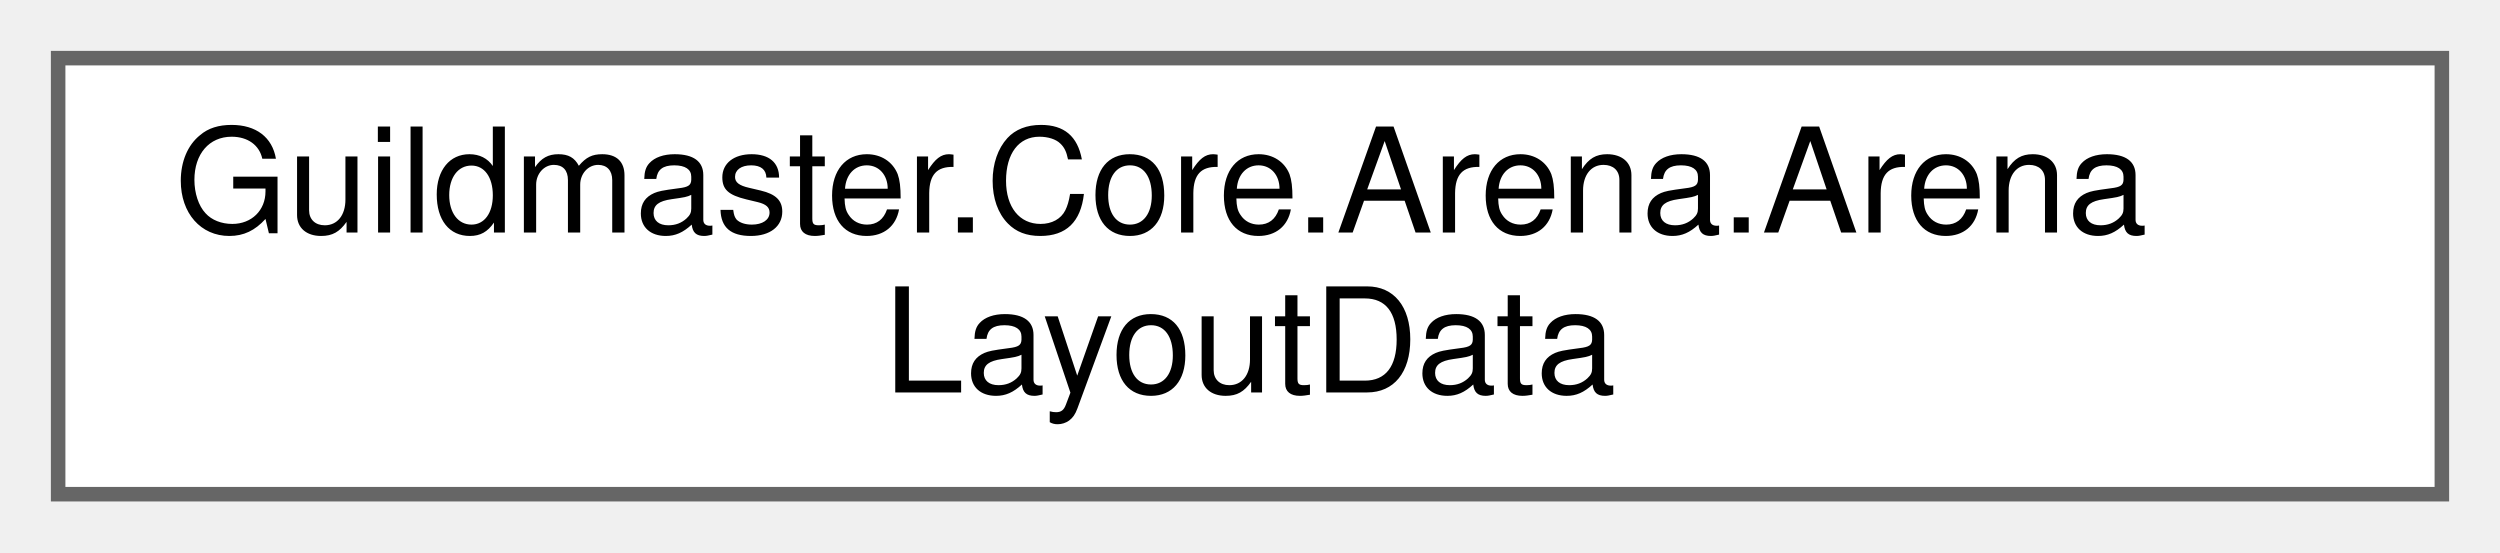
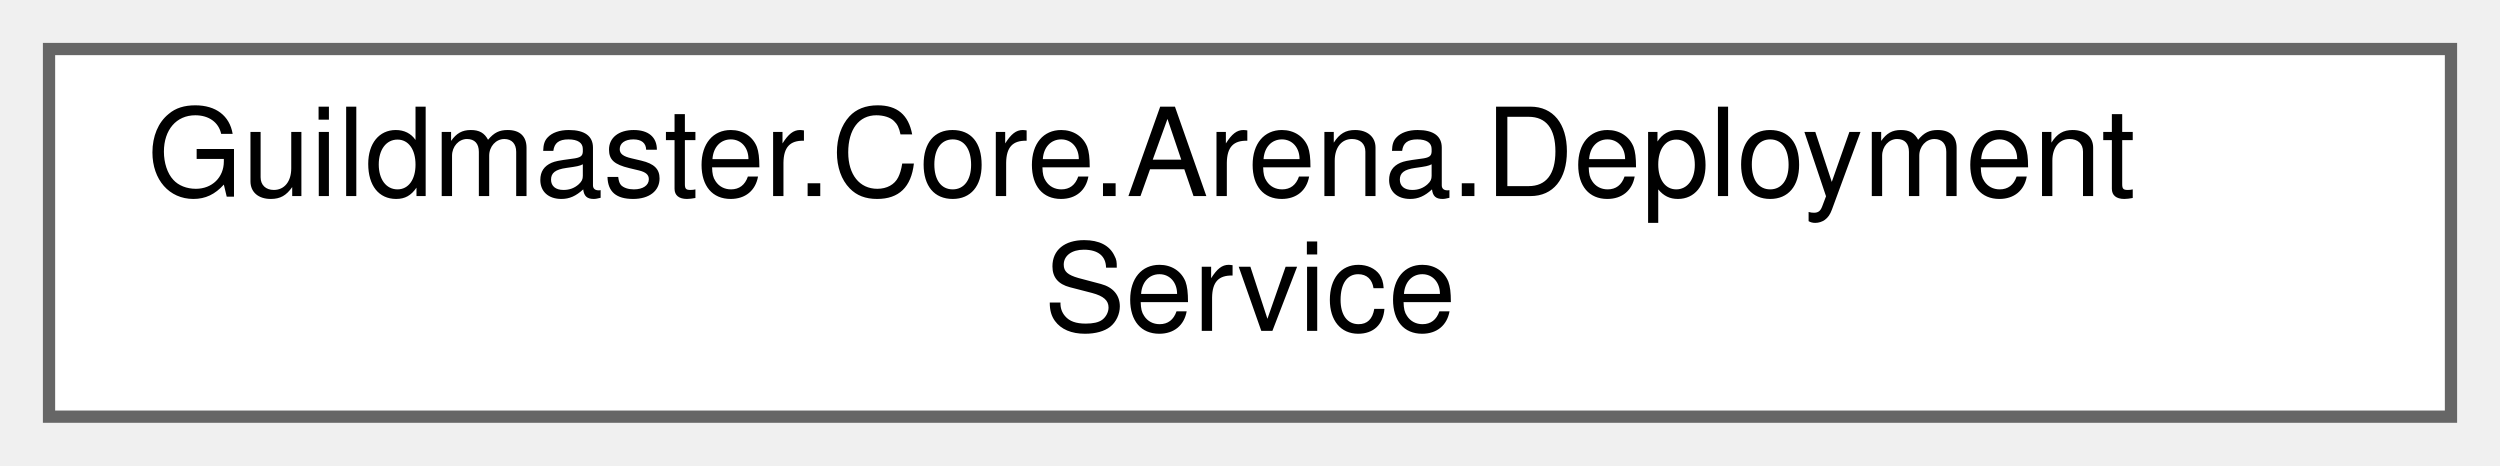
- <svg xmlns="http://www.w3.org/2000/svg" xmlns:xlink="http://www.w3.org/1999/xlink" width="172pt" height="38pt" viewBox="0.00 0.00 172.00 38.00">
+ <svg xmlns="http://www.w3.org/2000/svg" xmlns:xlink="http://www.w3.org/1999/xlink" width="204pt" height="38pt" viewBox="0.00 0.00 204.00 38.00">
  <g id="graph0" class="graph" transform="scale(1 1) rotate(0) translate(4 34)">
    <g id="Node000000" class="node">
      <g id="a_Node000000">
-         <a xlink:href="classGuildmaster_1_1Core_1_1Arena_1_1ArenaLayoutData.html" target="_top" xlink:title="Неизменяемый снапшот арены на один бой: границы поля + зоны расстановки.">
-           <polygon fill="white" stroke="#666666" points="164,-30 0,-30 0,0 164,0 164,-30" />
-           <text text-anchor="start" x="8" y="-18" font-family="Helvetica,sans-Serif" font-size="10.00">Guildmaster.Core.Arena.Arena</text>
-           <text text-anchor="middle" x="82" y="-7" font-family="Helvetica,sans-Serif" font-size="10.00">LayoutData</text>
+         <a xlink:href="classGuildmaster_1_1Core_1_1Arena_1_1DeploymentService.html" target="_top" xlink:title="Правила фазы расстановки: можно ли поставить юнита в точку.">
+           <polygon fill="white" stroke="#666666" points="196,-30 0,-30 0,0 196,0 196,-30" />
+           <text text-anchor="start" x="8" y="-18" font-family="Helvetica,sans-Serif" font-size="10.00">Guildmaster.Core.Arena.Deployment</text>
+           <text text-anchor="middle" x="98" y="-7" font-family="Helvetica,sans-Serif" font-size="10.00">Service</text>
        </a>
      </g>
    </g>
  </g>
</svg>
